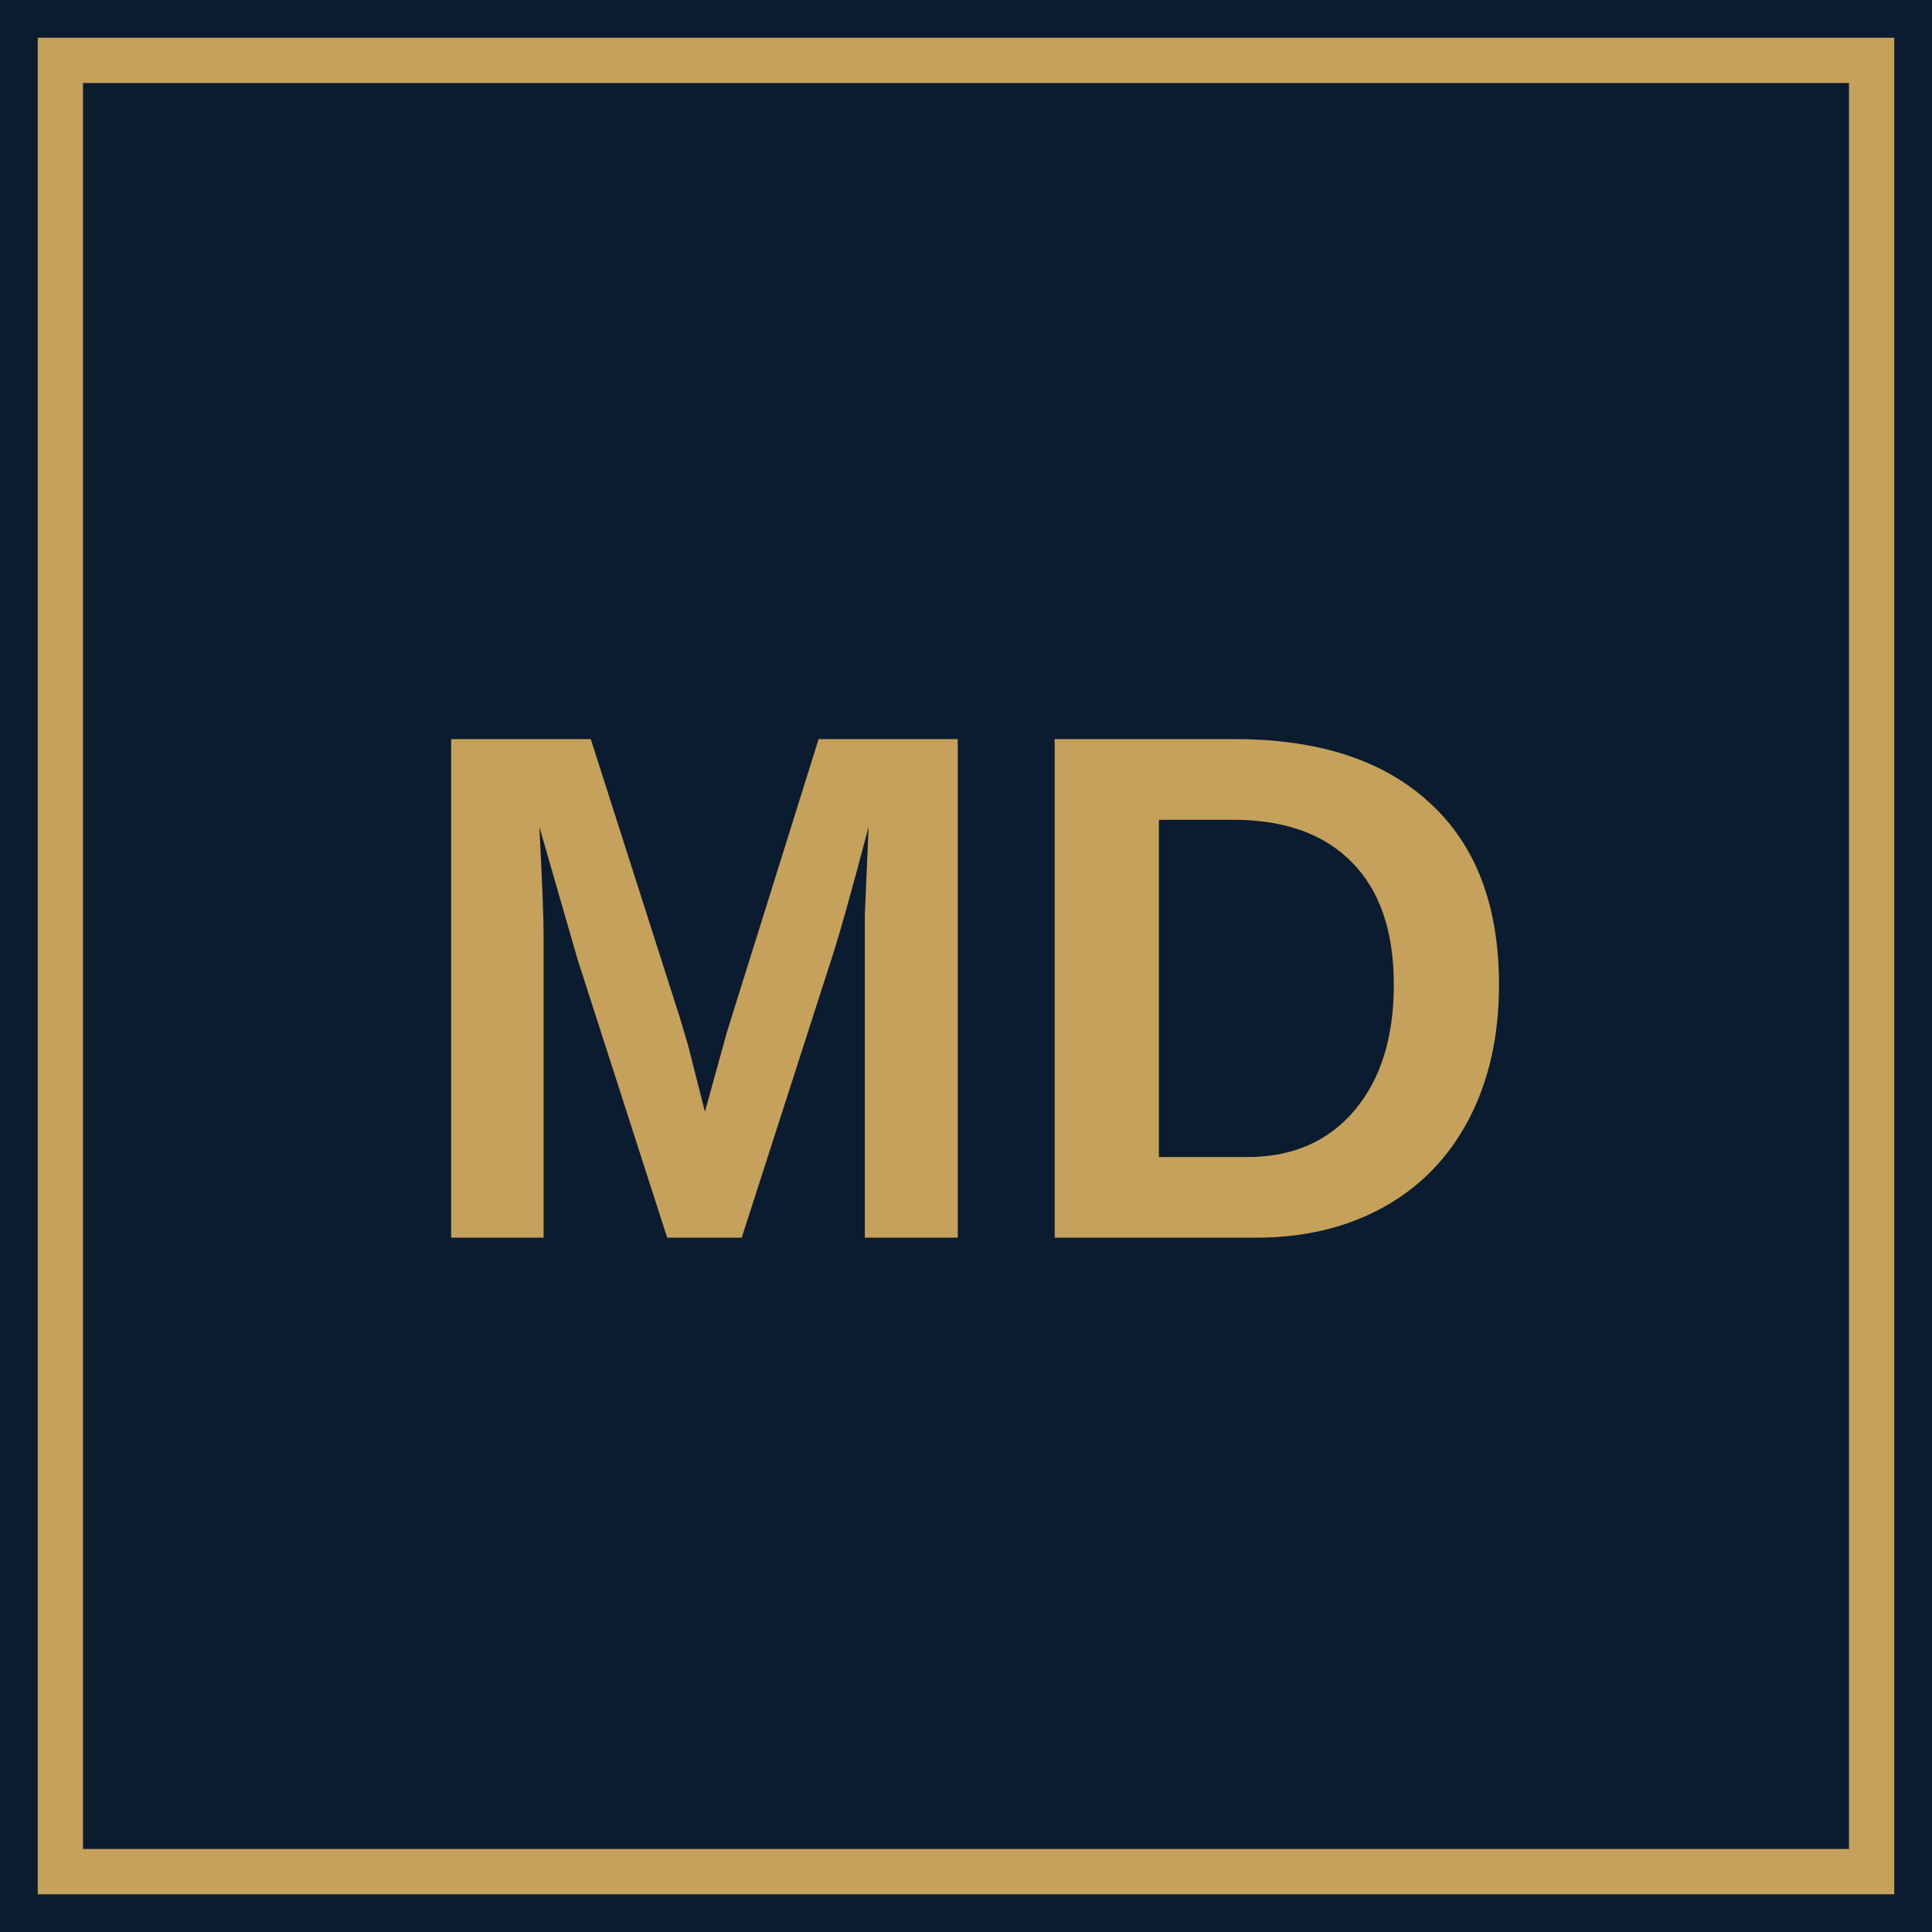
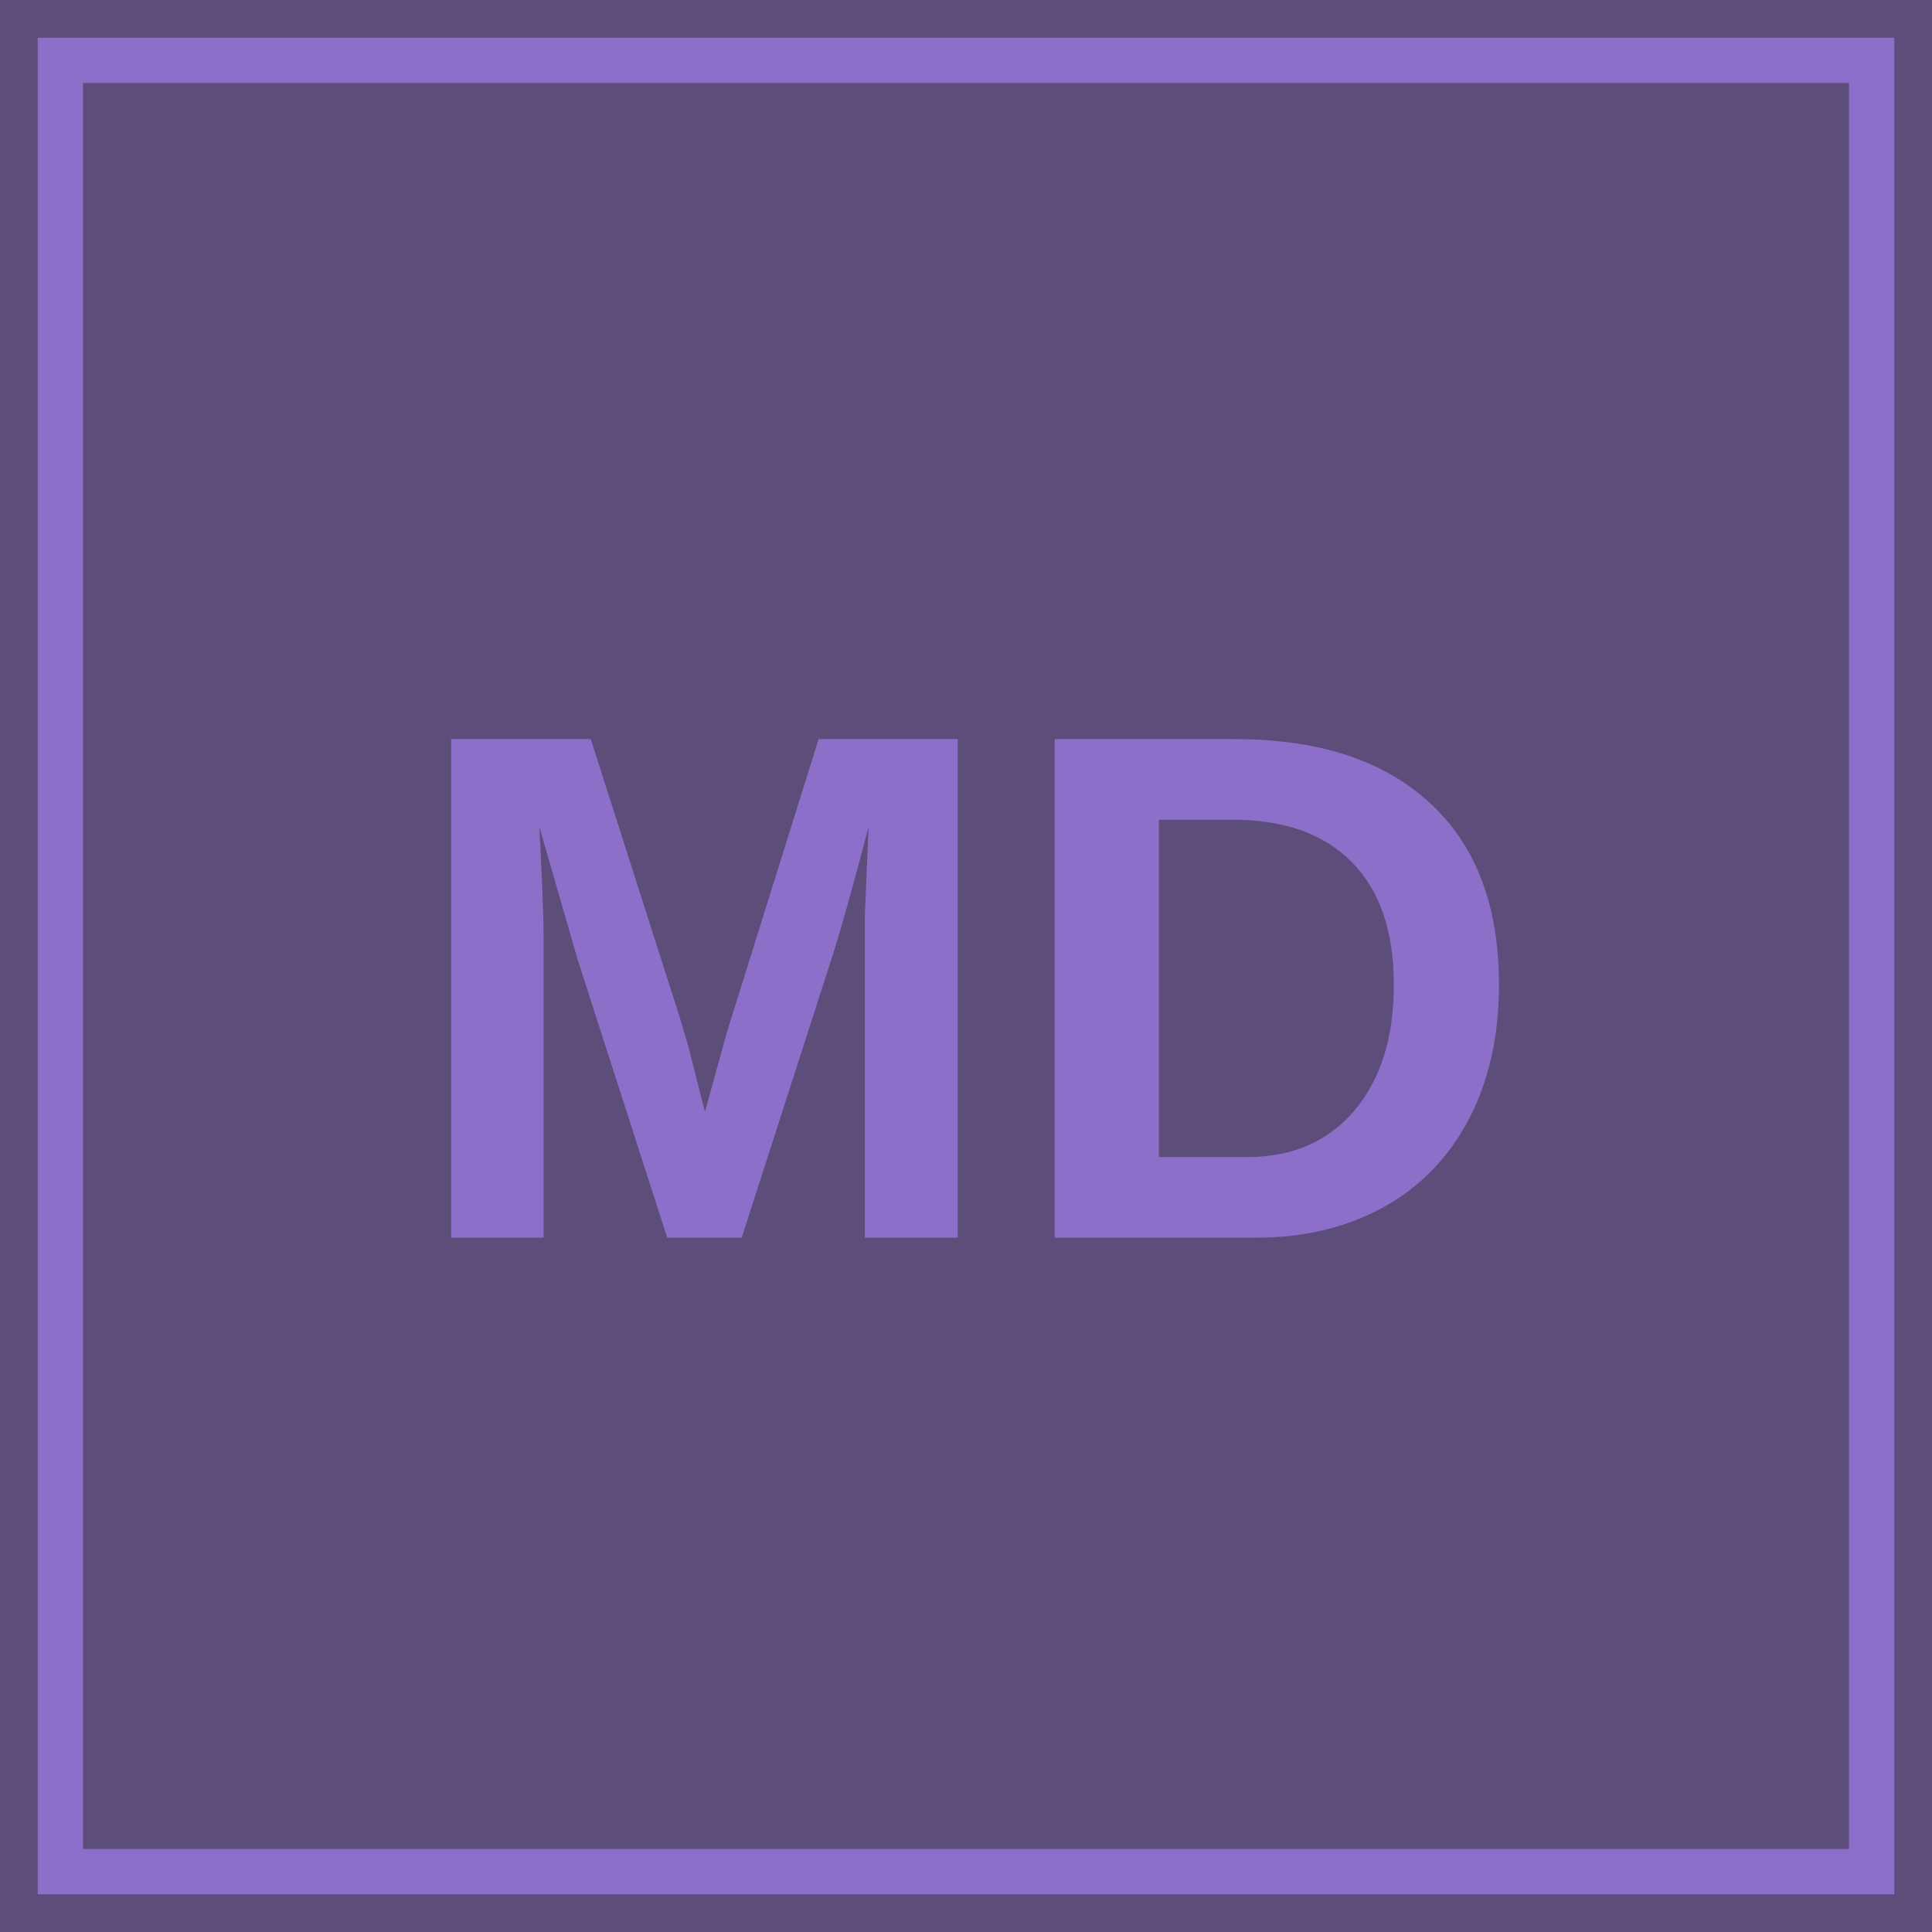
<svg xmlns="http://www.w3.org/2000/svg" width="64" height="64" viewBox="0 0 64 64">
-   <rect width="64" height="64" fill="#0b1c30" />
-   <rect x="2" y="2" width="60" height="60" fill="none" stroke="#c6a15b" stroke-width="1.5" />
-   <text x="32" y="41" font-family="Arial, Helvetica, sans-serif" font-weight="700" font-size="24" fill="#c6a15b" text-anchor="middle">MD</text>
+   <rect width="64" height="64" fill="#5c4d7a" />
+   <rect x="2" y="2" width="60" height="60" fill="none" stroke="#8b6fc9" stroke-width="1.5" />
+   <text x="32" y="41" font-family="Arial, Helvetica, sans-serif" font-weight="700" font-size="24" fill="#8b6fc9" text-anchor="middle">MD</text>
</svg>
